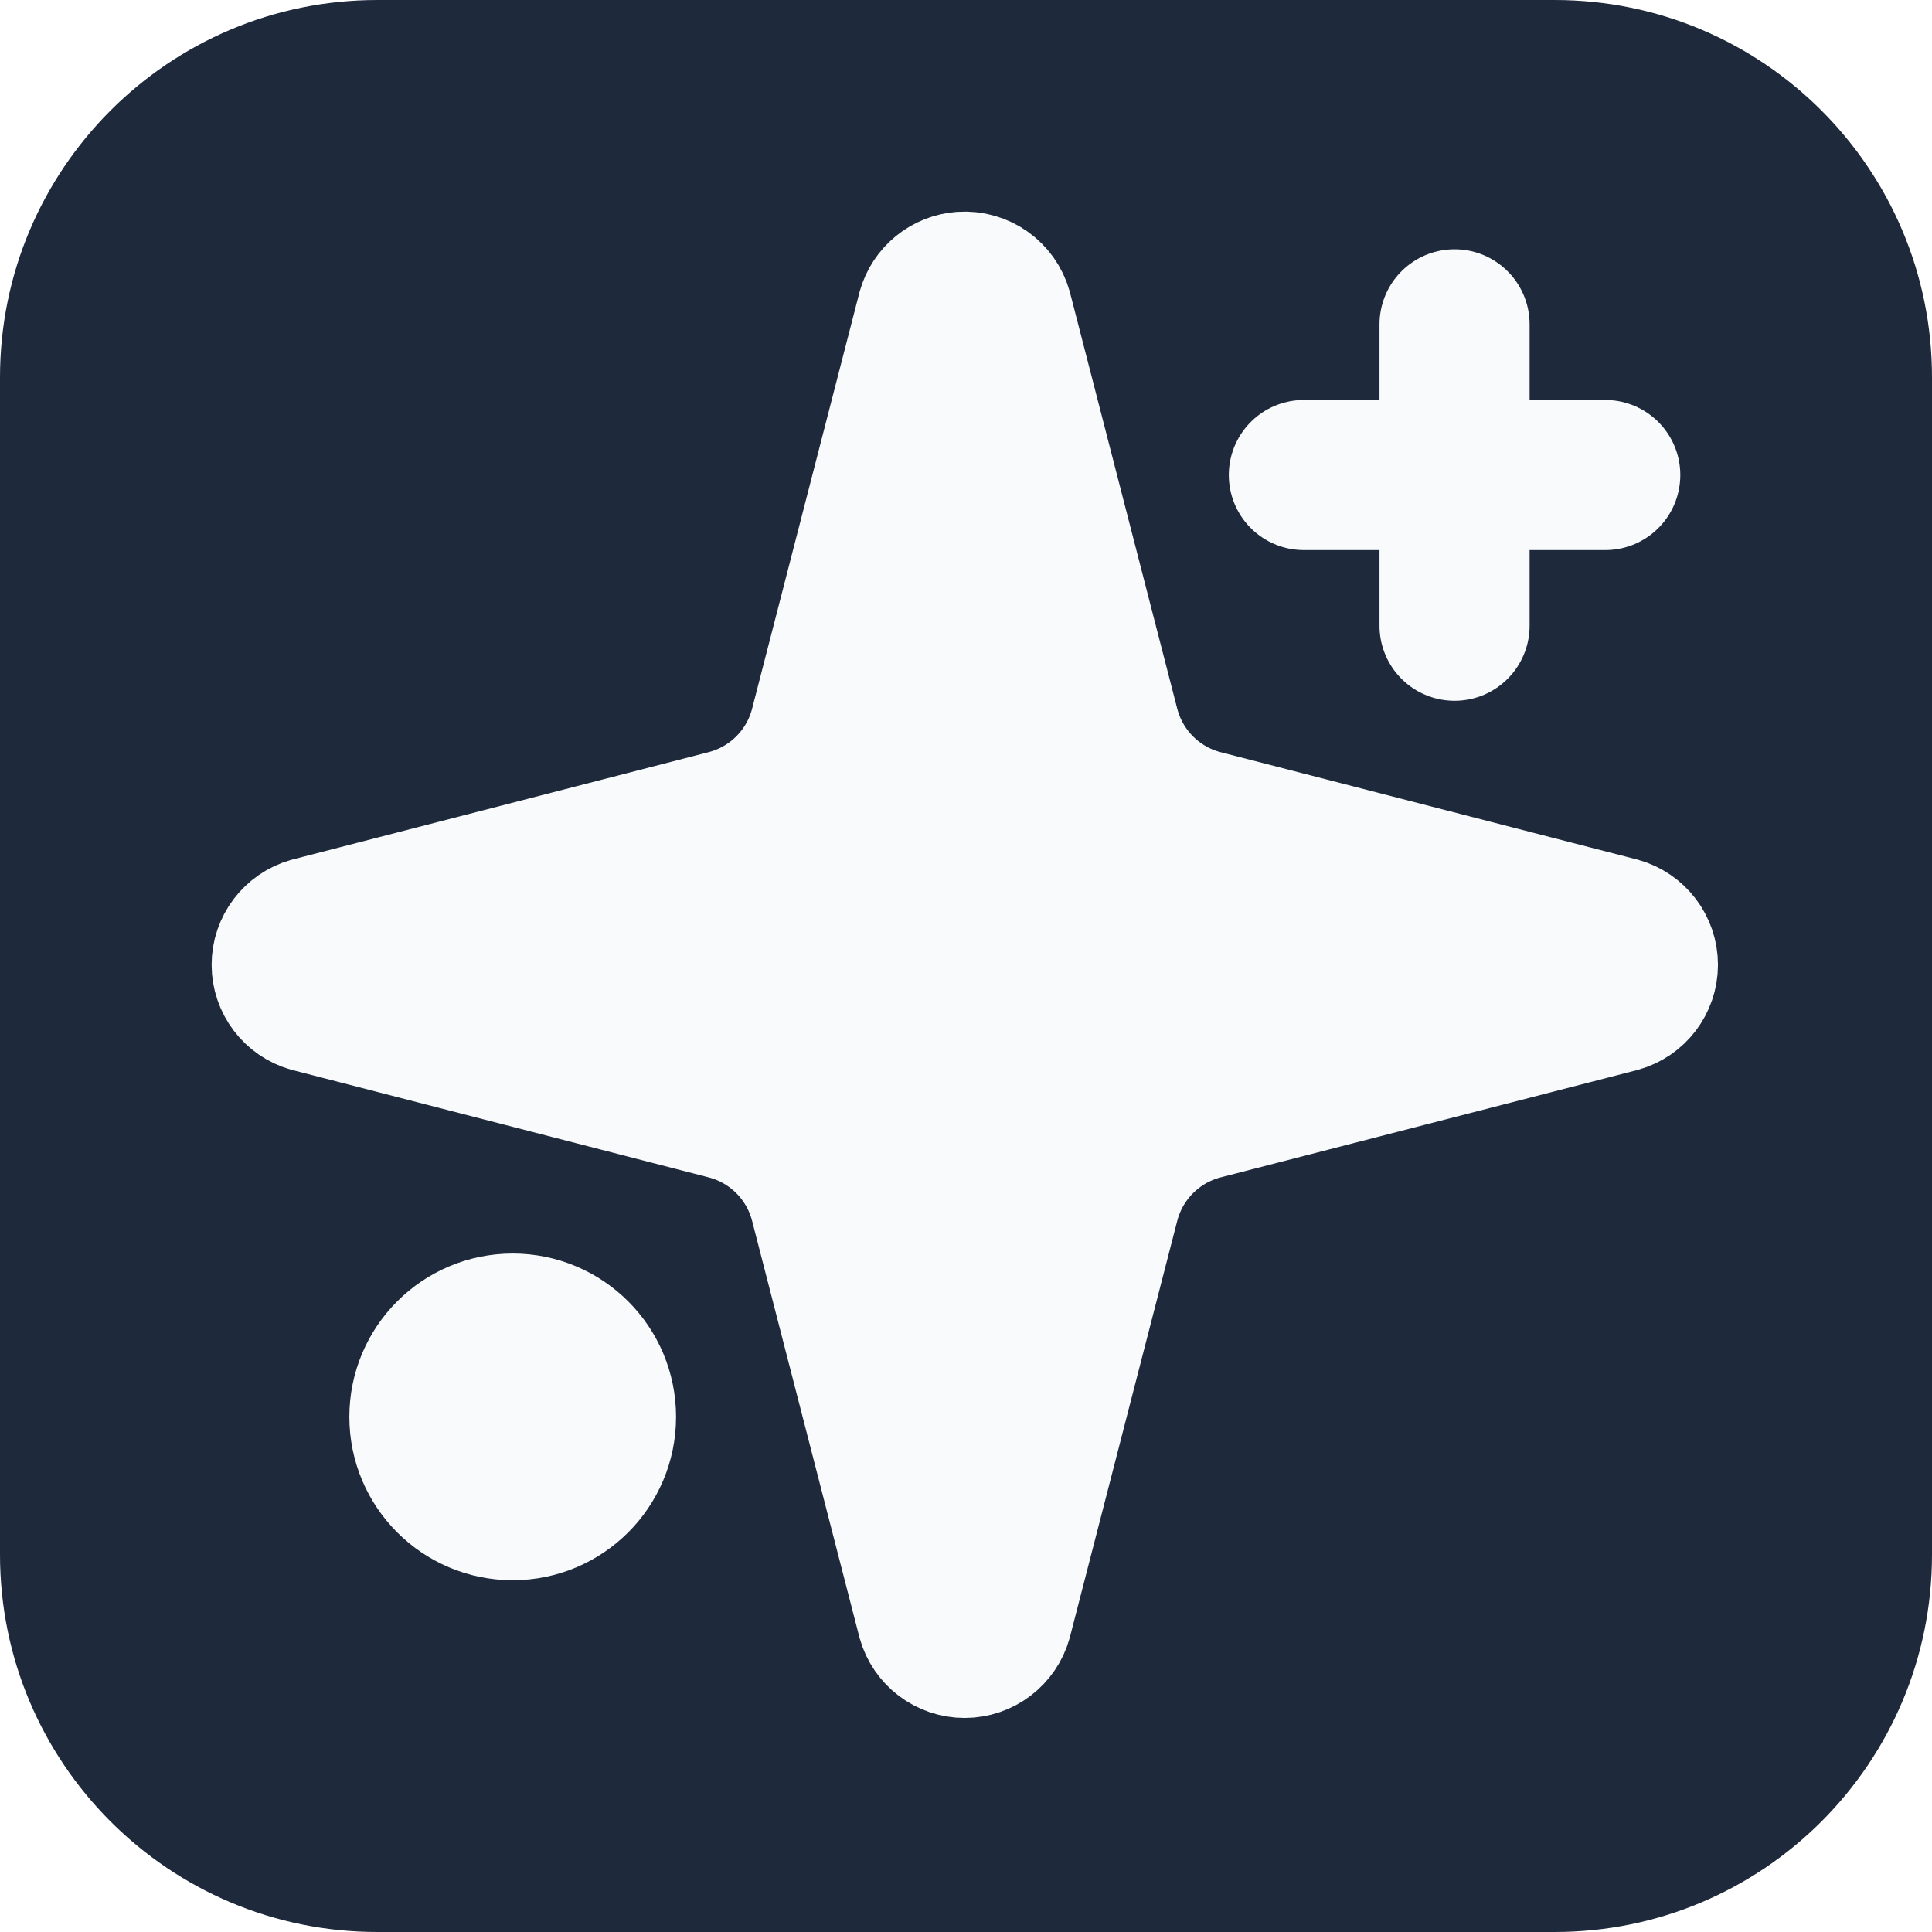
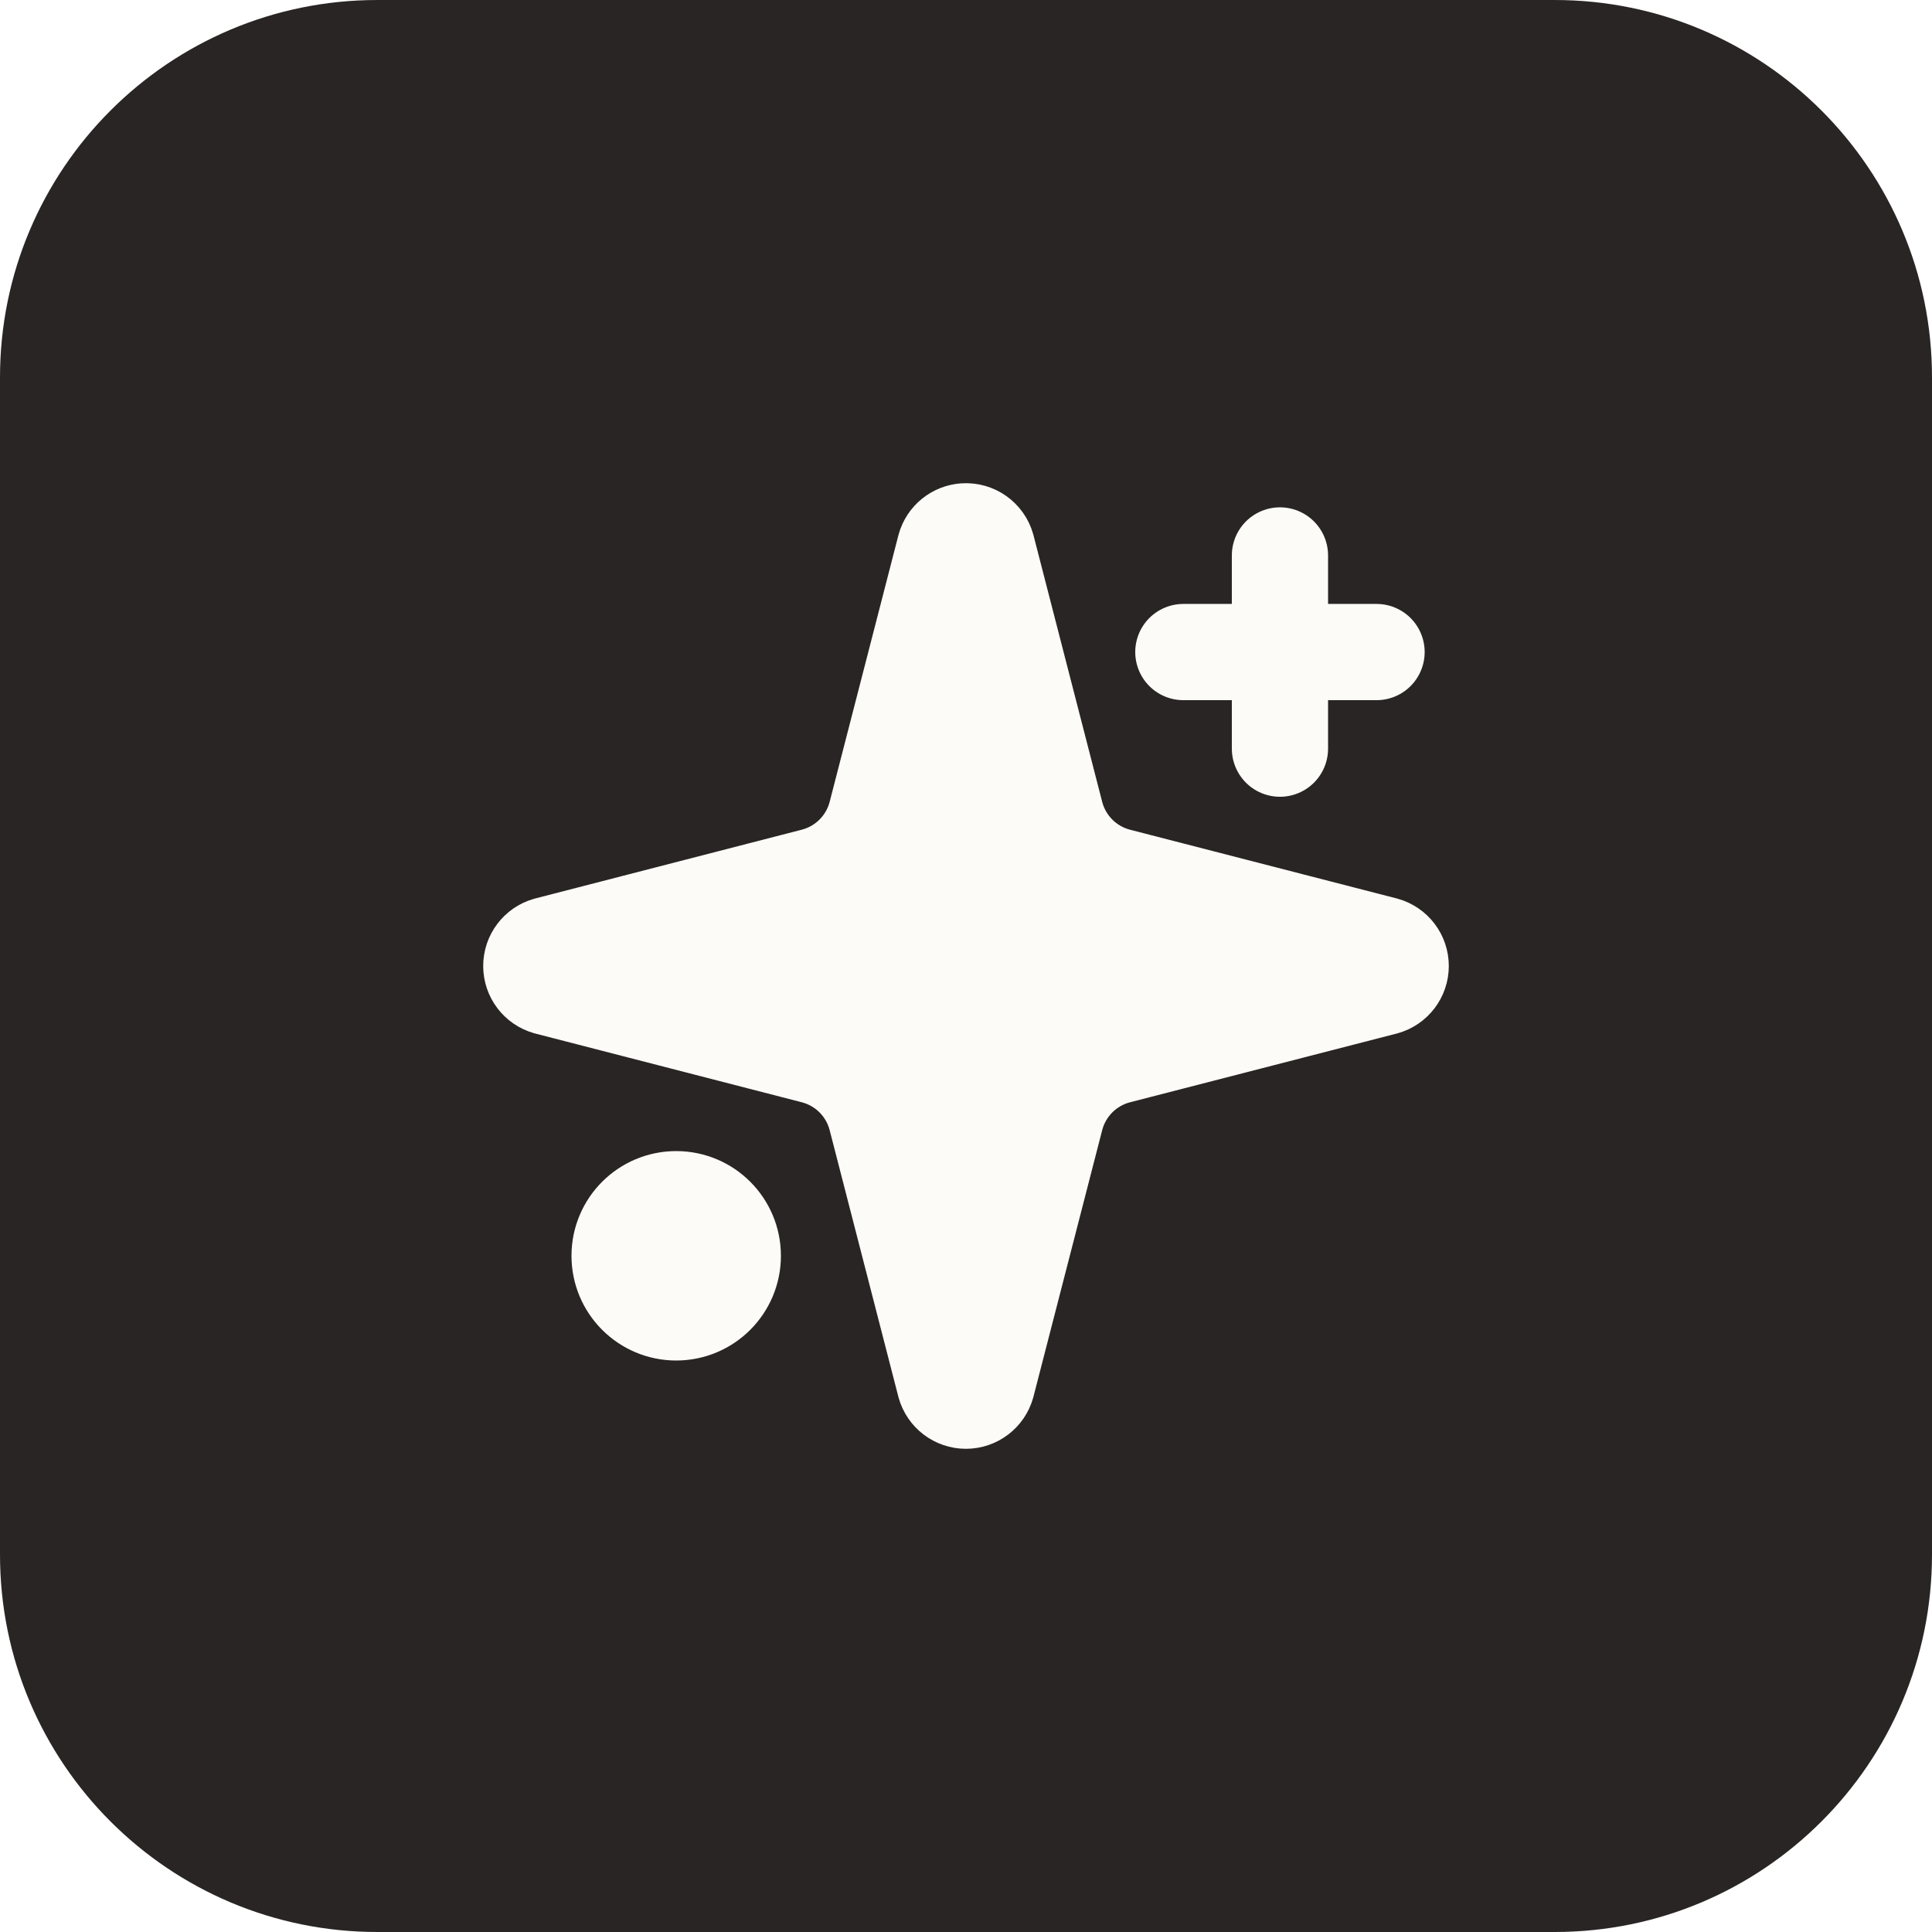
<svg xmlns="http://www.w3.org/2000/svg" viewBox="0 0 512 512" fill="none" height="512" width="512" version="1.1">
-   <rect width="512" height="512" fill="#1E293B" rx="100" />
-   <g transform="translate(56, 56) scale(0.78)">
-     <path d="m 255.186,25.627 a 11.52,11.52 0 0 0 -10.309,8.389 L 208.43,175.361 a 46.079,46.079 0 0 1 -33.107,33.084 L 33.977,244.916 a 11.52,11.52 0 0 0 0,22.164 L 175.322,303.529 a 46.079,46.079 0 0 1 33.107,33.107 l 36.426,141.346 a 11.52,11.52 0 0 0 22.186,0 l 36.449,-141.346 a 46.079,46.079 0 0 1 33.107,-33.107 l 141.346,-36.426 a 11.52,11.52 0 0 0 0,-22.209 L 336.598,208.469 A 46.079,46.079 0 0 1 303.49,175.361 L 267.064,34.016 a 11.52,11.52 0 0 0 -11.879,-8.389 z" style="fill:#F8FAFC;stroke:#F8FAFC;stroke-width:51;stroke-linejoin:round" id="path7" />
-     <path d="M 422.4,38.4 V 140.8" stroke="#F8FAFC" stroke-width="51" stroke-linecap="round" id="path2" />
-     <path d="M 473.6,89.6 H 371.2" stroke="#F8FAFC" stroke-width="51" stroke-linecap="round" id="path3" />
-     <circle fill="#F8FAFC" stroke="#F8FAFC" stroke-width="51" cx="102.4" cy="409.6" r="30" id="path6" />
+   <rect width="512" height="512" fill="#292524" rx="100" />
+   <g transform="translate(128, 128) scale(0.5)">
+     <path d="m 255.186,25.627 a 11.52,11.52 0 0 0 -10.309,8.389 L 208.43,175.361 a 46.079,46.079 0 0 1 -33.107,33.084 L 33.977,244.916 a 11.52,11.52 0 0 0 0,22.164 L 175.322,303.529 a 46.079,46.079 0 0 1 33.107,33.107 l 36.426,141.346 a 11.52,11.52 0 0 0 22.186,0 l 36.449,-141.346 a 46.079,46.079 0 0 1 33.107,-33.107 l 141.346,-36.426 a 11.52,11.52 0 0 0 0,-22.209 L 336.598,208.469 A 46.079,46.079 0 0 1 303.49,175.361 L 267.064,34.016 a 11.52,11.52 0 0 0 -11.879,-8.389 z" style="fill:#FDFBF7;stroke:#FDFBF7;stroke-width:51;stroke-linejoin:round" id="path7" />
+     <path d="M 422.4,38.4 V 140.8" stroke="#FDFBF7" stroke-width="51" stroke-linecap="round" id="path2" />
+     <path d="M 473.6,89.6 H 371.2" stroke="#FDFBF7" stroke-width="51" stroke-linecap="round" id="path3" />
+     <circle fill="#FDFBF7" stroke="#FDFBF7" stroke-width="51" cx="102.4" cy="409.6" r="30" id="path6" />
  </g>
</svg>
